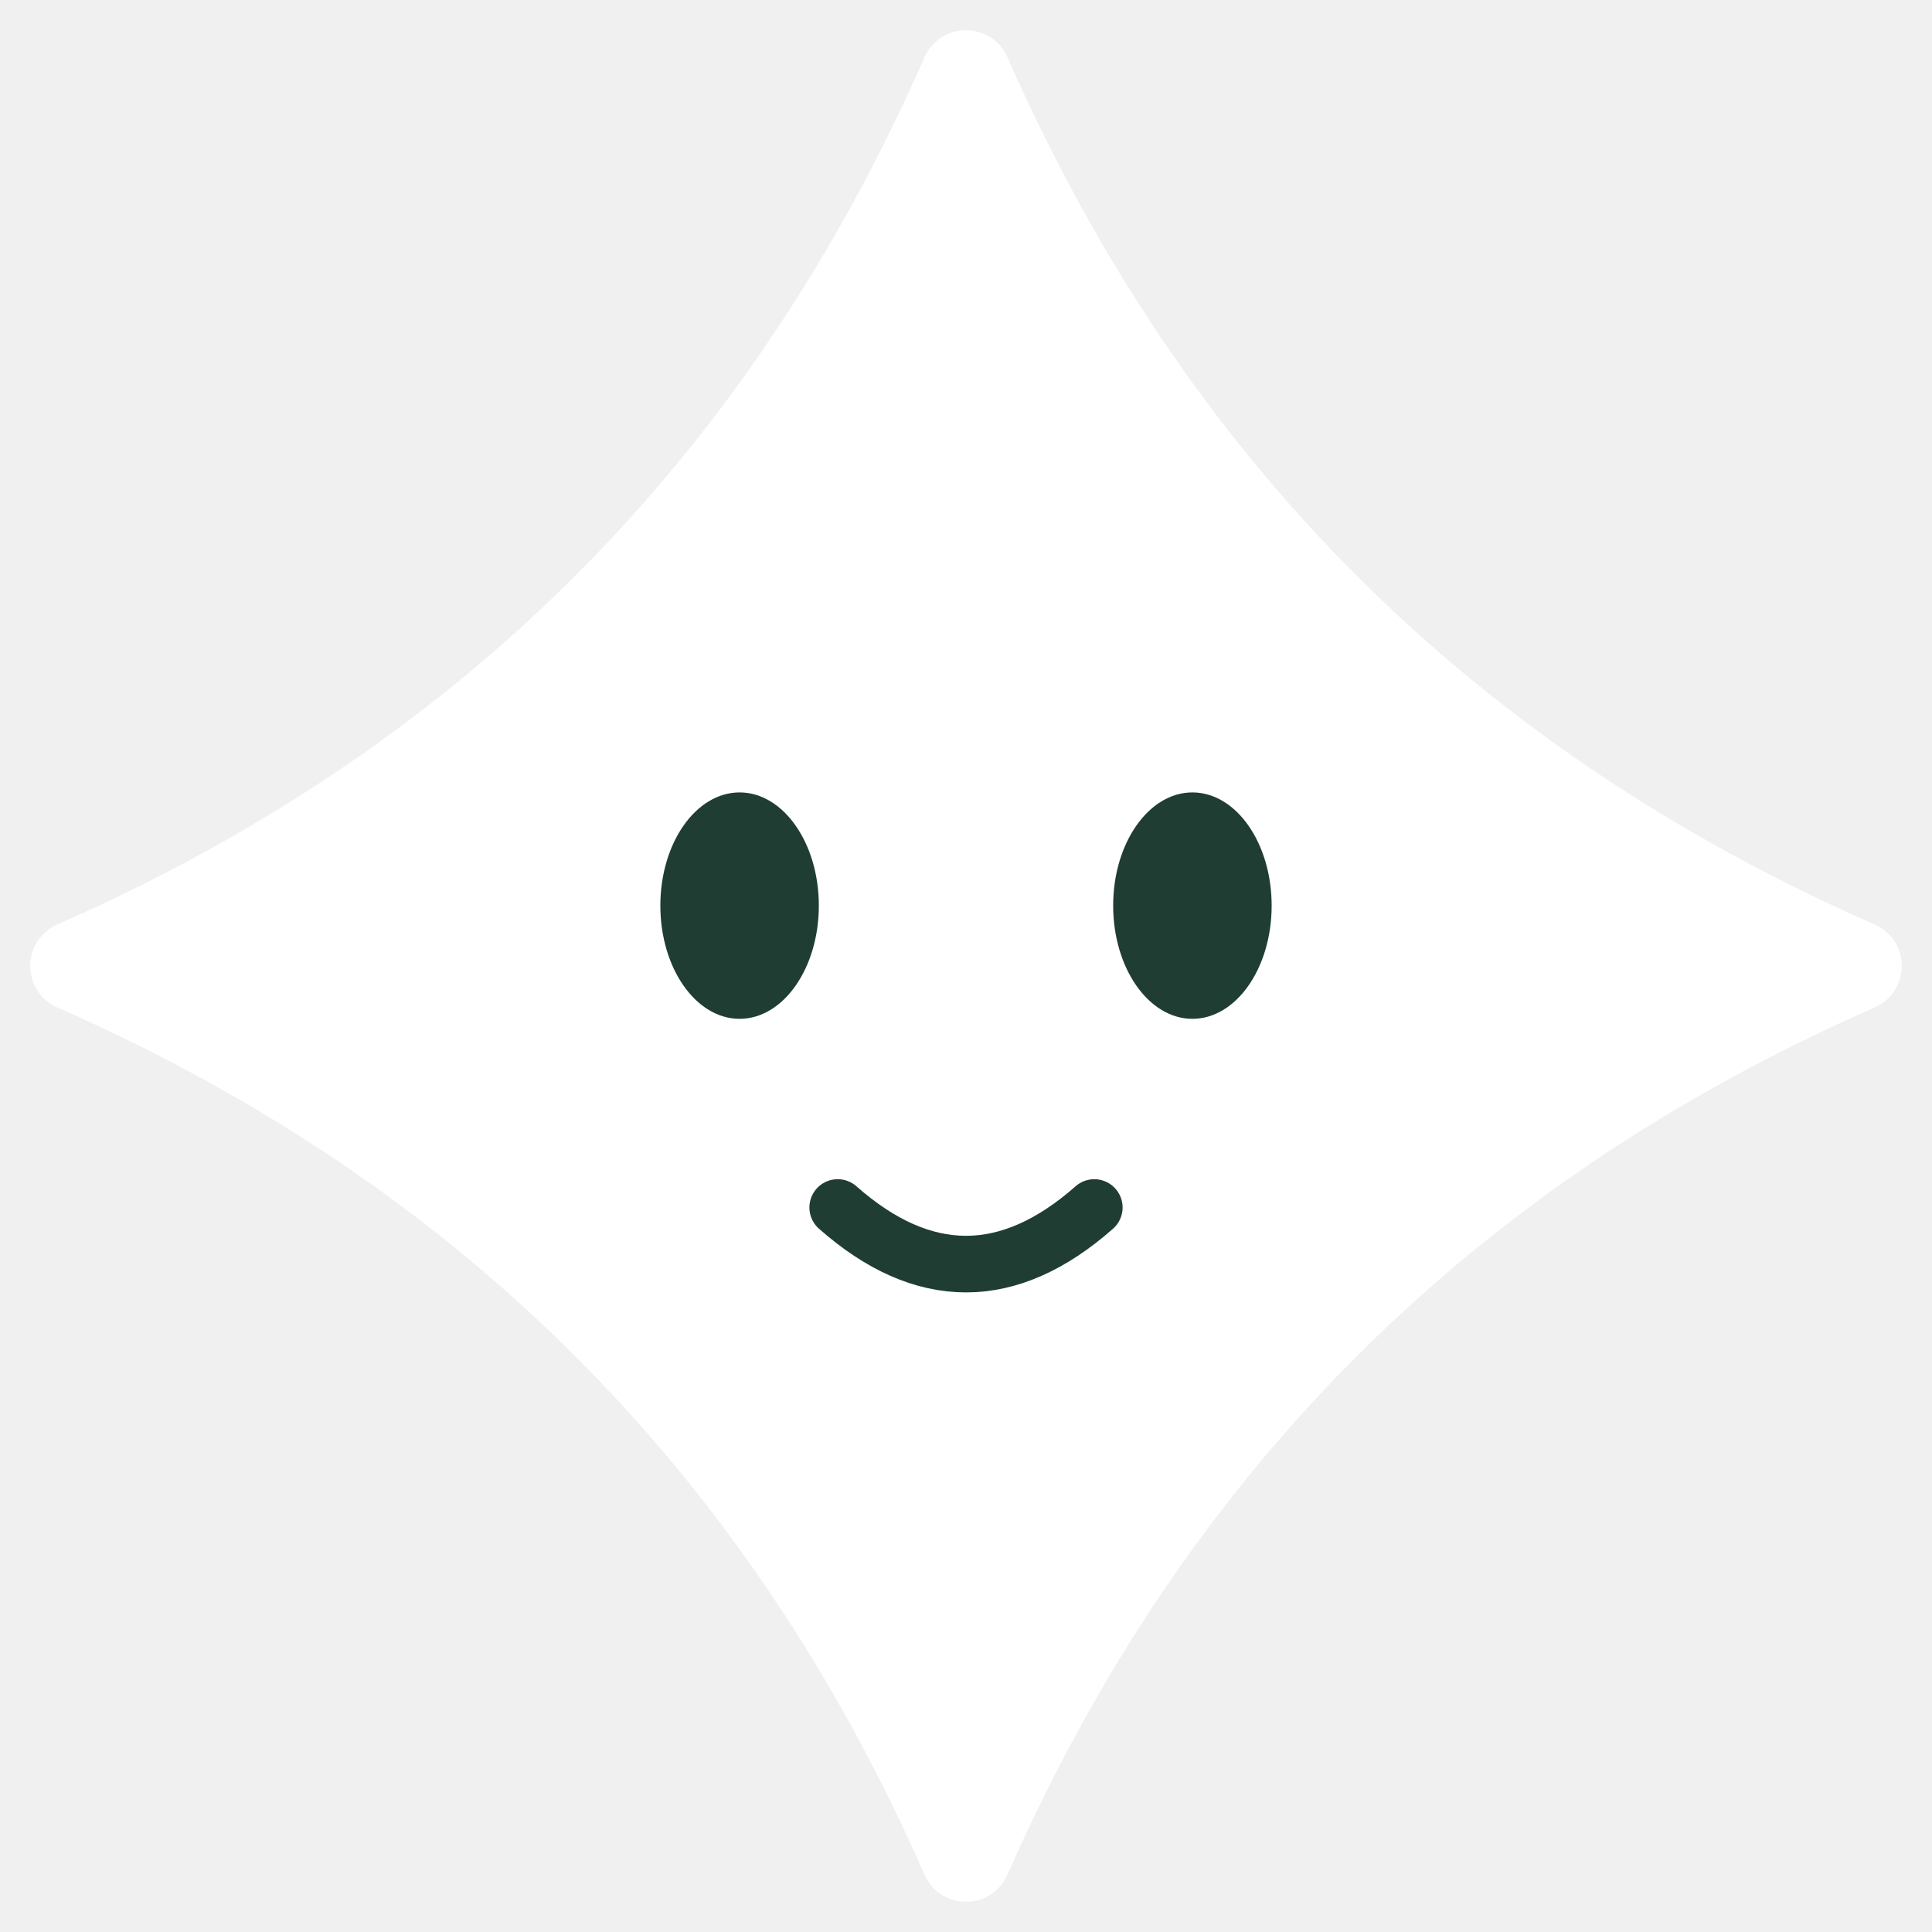
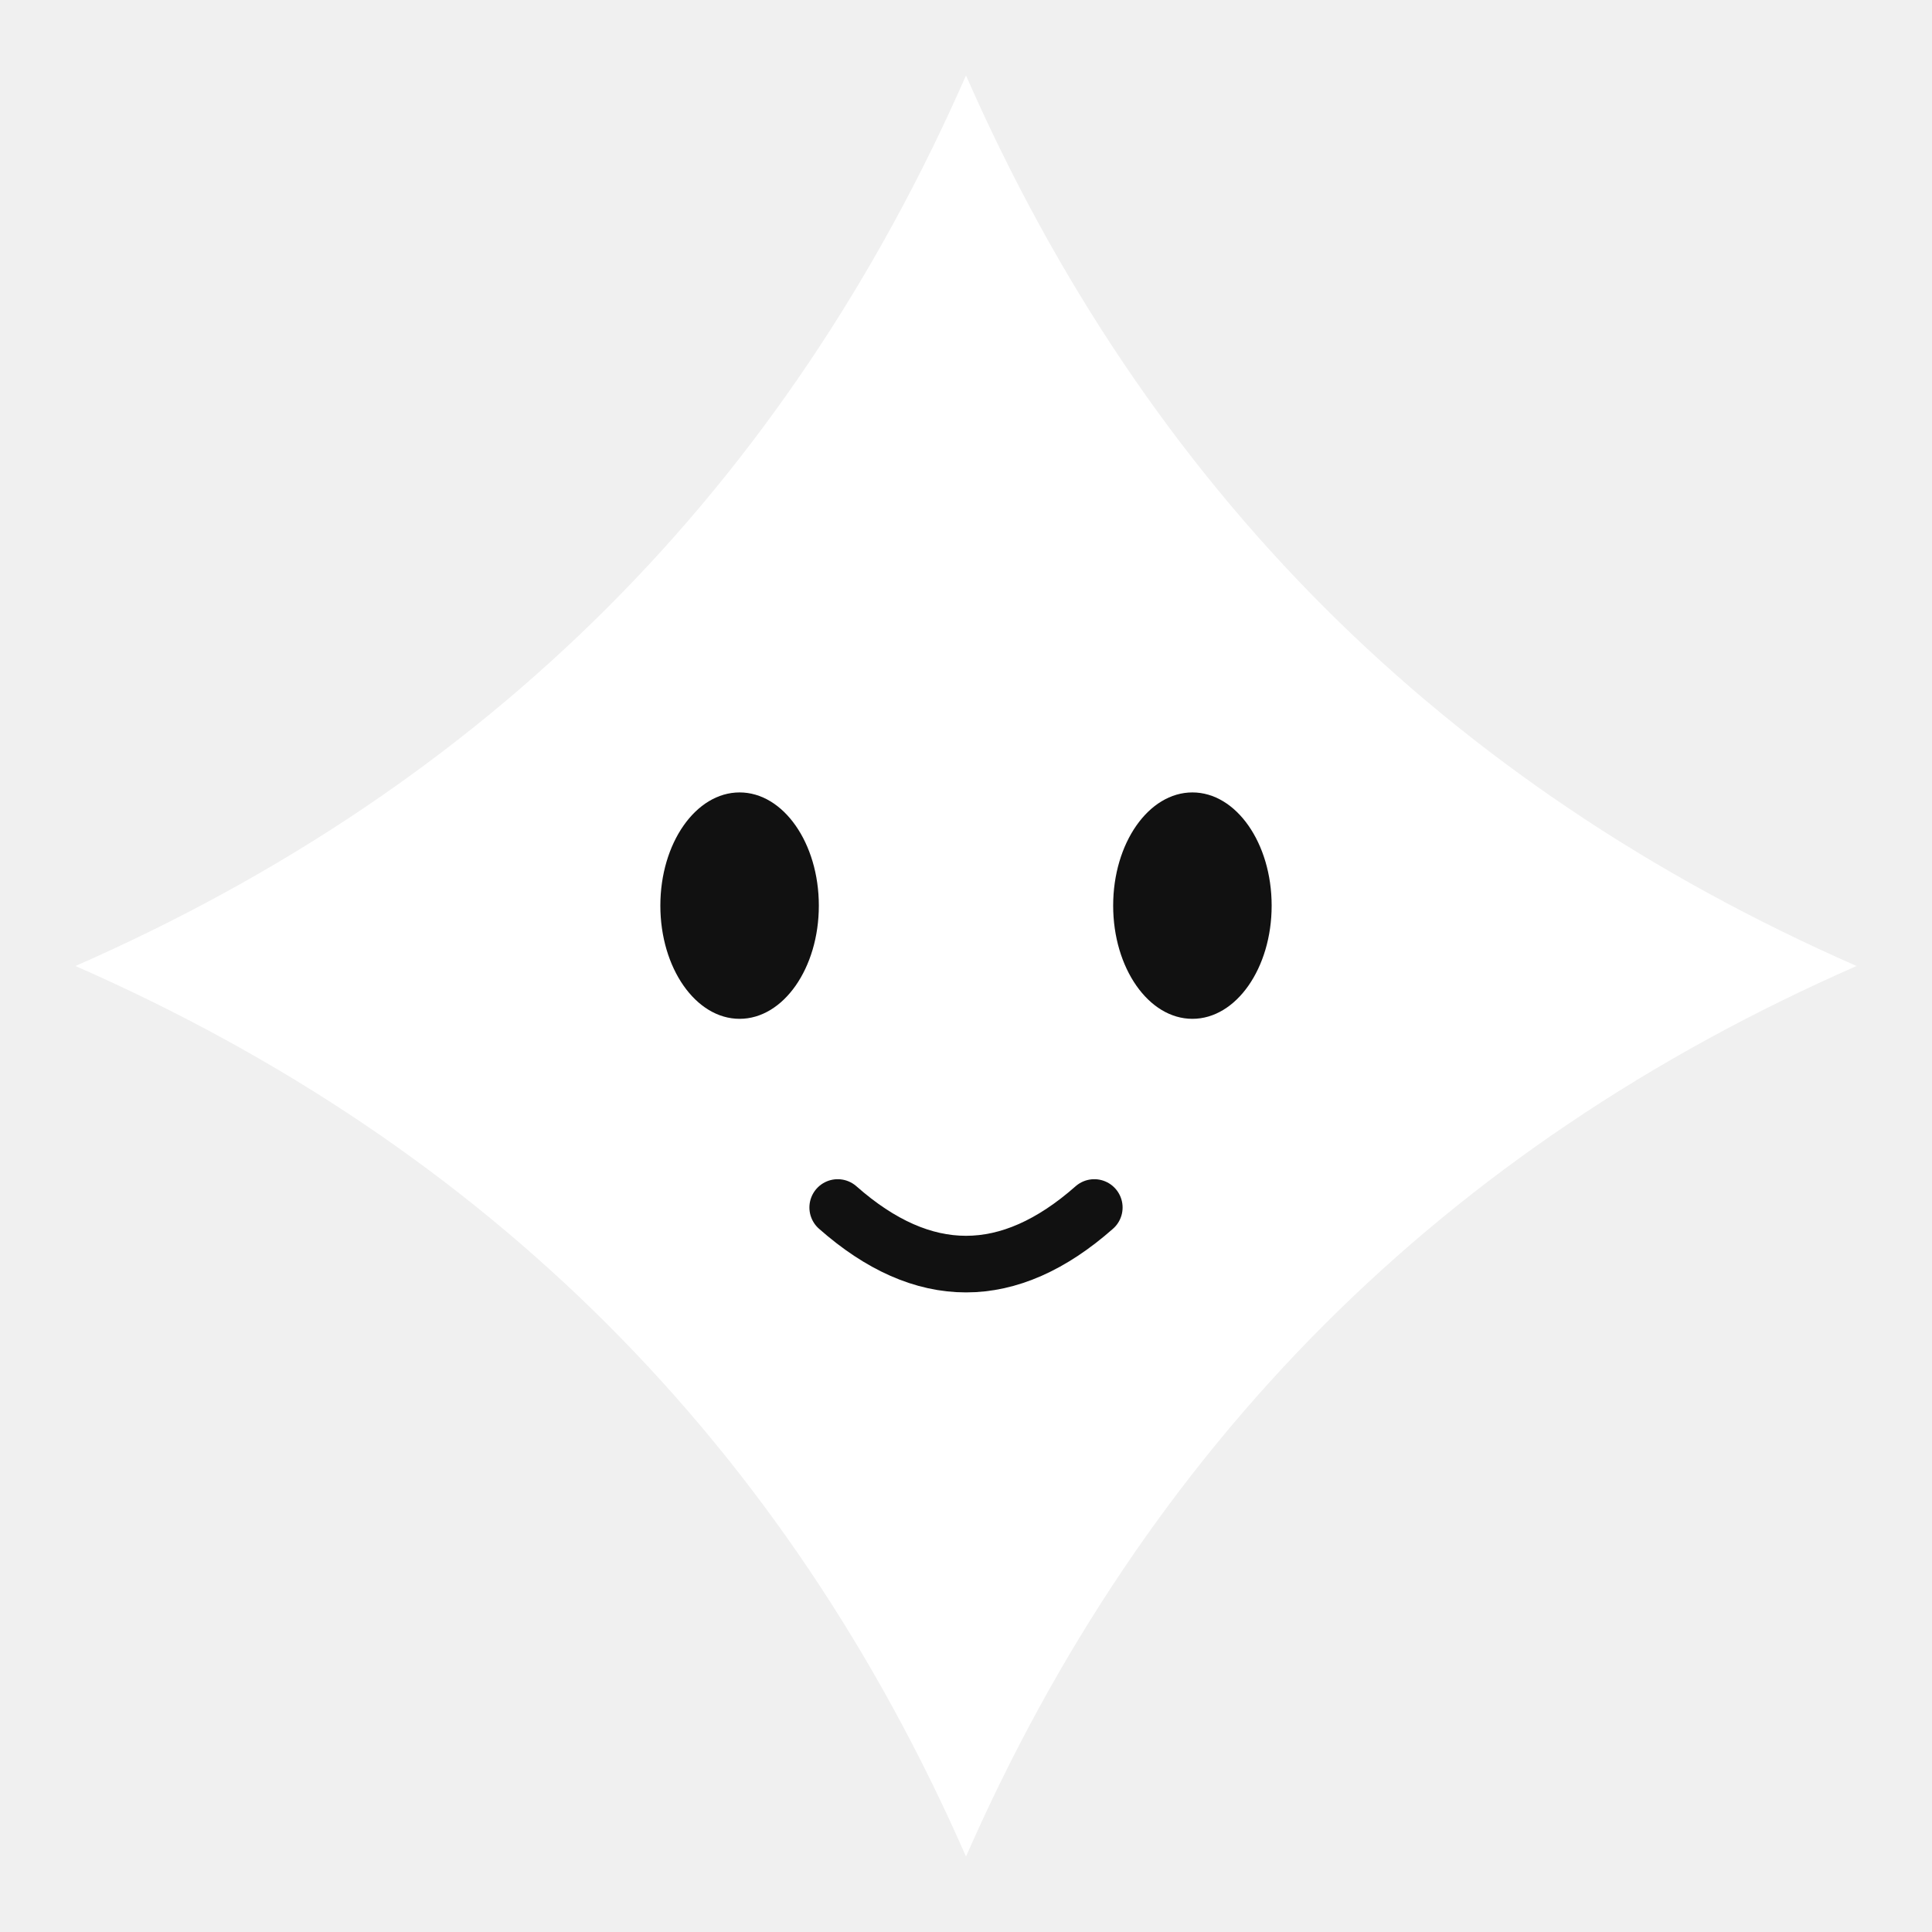
<svg xmlns="http://www.w3.org/2000/svg" viewBox="-128 -128 256 256" width="256" height="256">
-   <path d="M0,-118 Q36,-36 118,0 Q36,36 0,118 Q-36,36 -118,0 Q-36,-36 0,-118 Z" fill="#ffffff" stroke="#ffffff" stroke-width="12" stroke-linejoin="round" />
-   <ellipse cx="-30" cy="-8" rx="10.5" ry="15" fill="#1f3d33" />
-   <ellipse cx="30" cy="-8" rx="10.5" ry="15" fill="#1f3d33" />
-   <path d="M-17,32 Q0,47 17,32" fill="none" stroke="#1f3d33" stroke-width="7.5" stroke-linecap="round" />
+   <path d="M0,-118 Q36,-36 118,0 Q36,36 0,118 Q-36,36 -118,0 Q-36,-36 0,-118 Z" fill="#ffffff" />
+   <ellipse cx="-30" cy="-8" rx="10.5" ry="15" fill="#111111" />
+   <ellipse cx="30" cy="-8" rx="10.5" ry="15" fill="#111111" />
+   <path d="M-17,32 Q0,47 17,32" fill="none" stroke="#111111" stroke-width="7.5" stroke-linecap="round" />
</svg>
